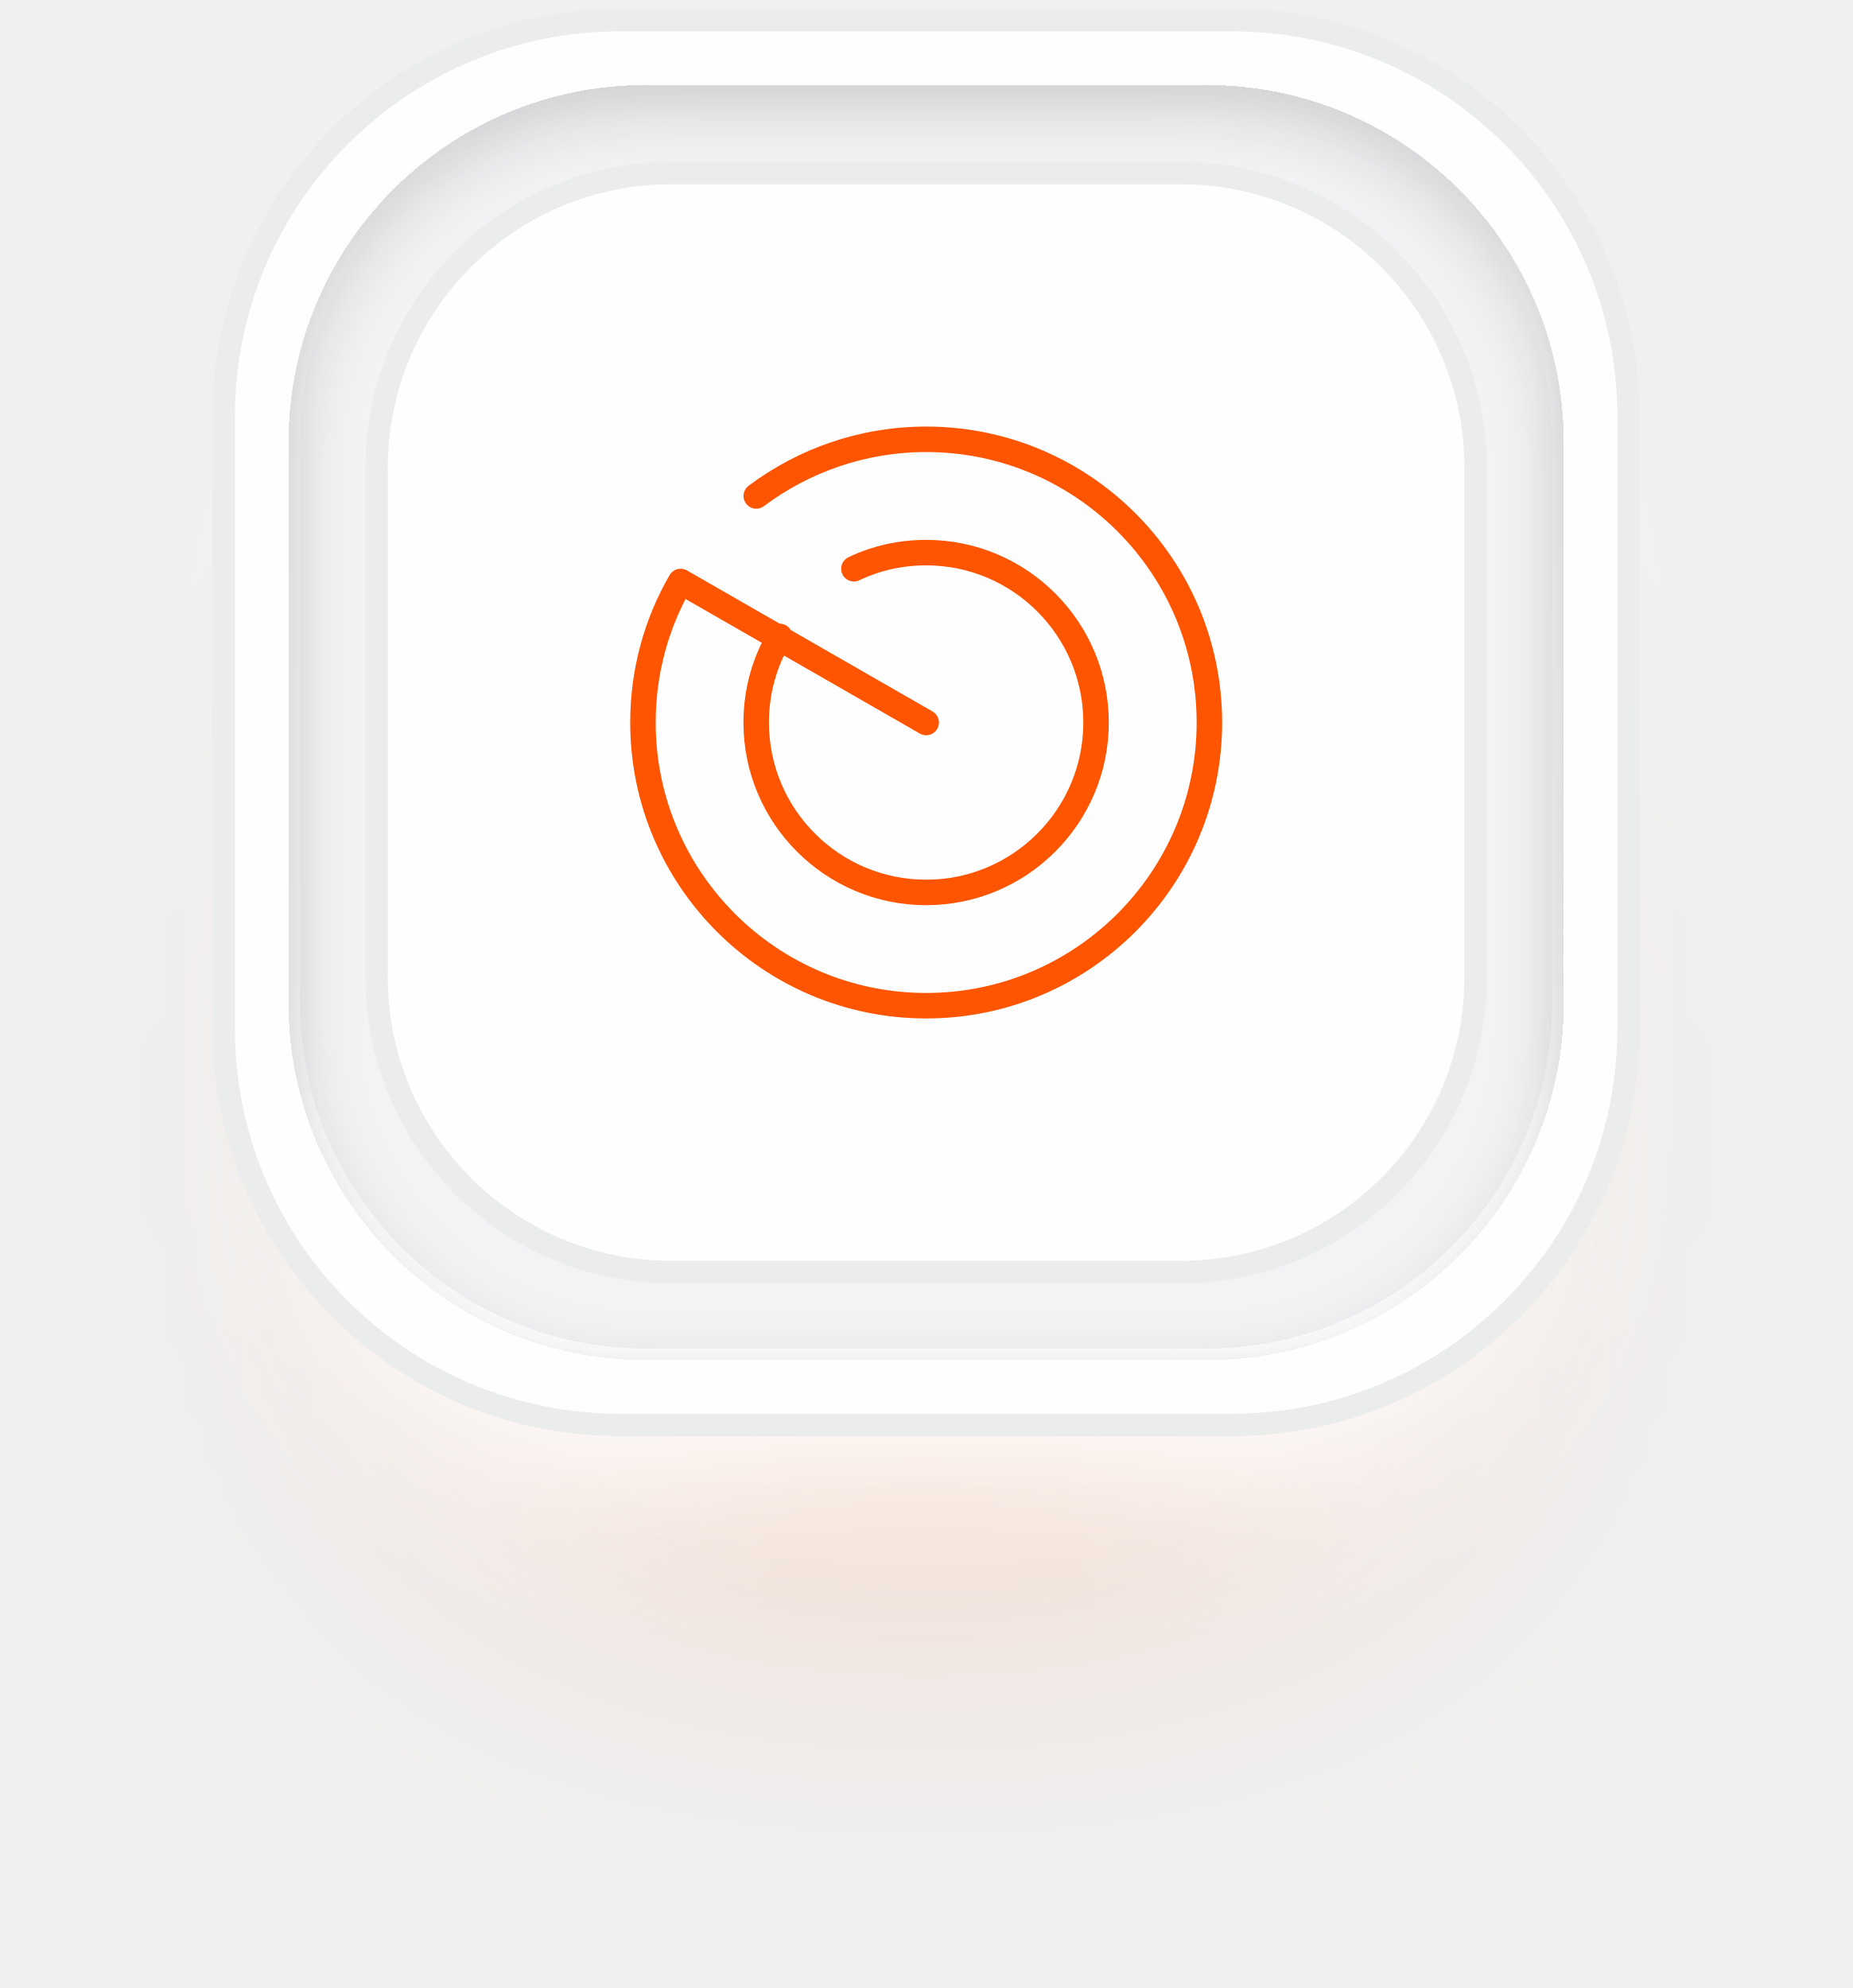
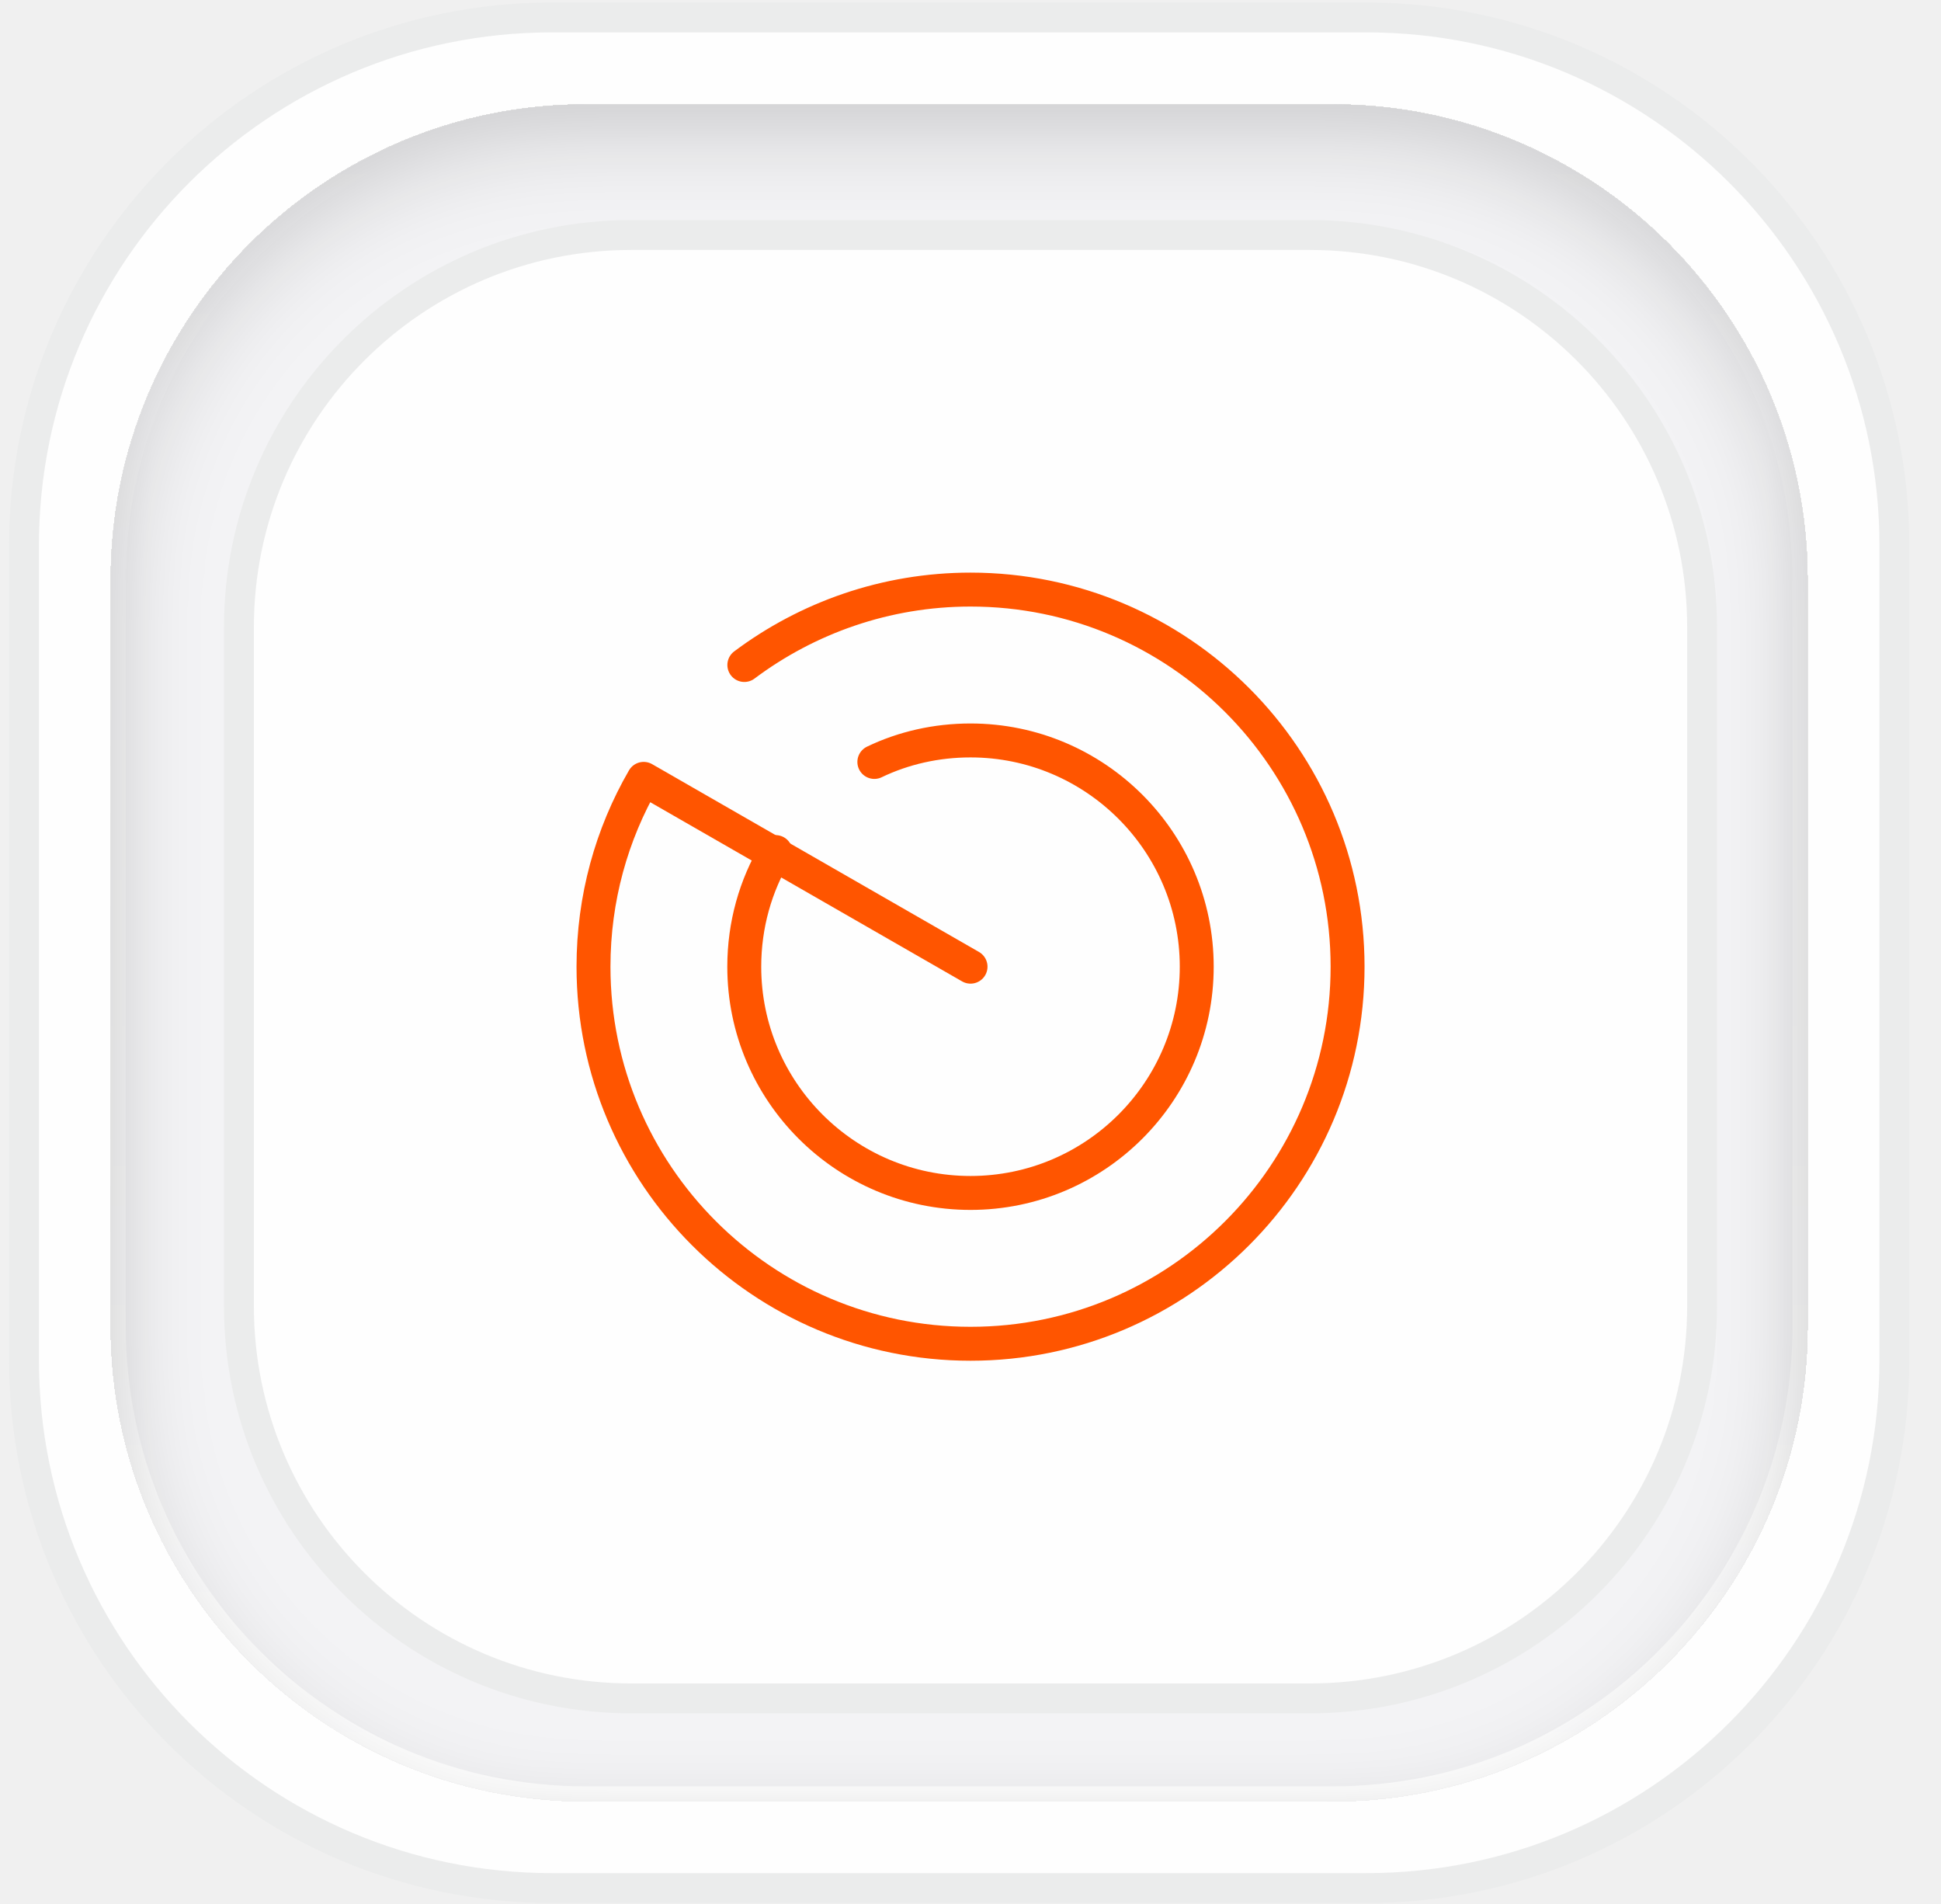
- <svg xmlns="http://www.w3.org/2000/svg" width="109" height="117" viewBox="0 0 109 117" fill="none">
-   <g filter="url(#filter0_f_10672_160573)">
-     <rect x="30.5" y="47.023" width="48" height="39" rx="9" fill="#FF5500" fill-opacity="0.35" />
+ <svg xmlns="http://www.w3.org/2000/svg" width="52" height="51" viewBox="0 0 52 51" fill="none">
+   <rect x="0.643" y="0.467" width="50.108" height="50.108" rx="14.145" fill="#FEFEFE" />
+   <rect x="0.643" y="0.467" width="50.108" height="50.108" rx="14.145" stroke="#EBECEC" stroke-width="0.801" />
+   <g filter="url(#filter0_i_11814_92063)">
+     <rect x="2.969" y="2.797" width="45.455" height="45.455" rx="12.727" fill="#F3F3F5" />
+     <rect x="3.169" y="2.997" width="45.054" height="45.054" rx="12.527" stroke="url(#paint0_linear_11814_92063)" stroke-width="0.401" />
  </g>
-   <g filter="url(#filter1_f_10672_160573)">
-     <rect x="18.5" y="18.523" width="72" height="69" rx="18" fill="white" />
-   </g>
-   <rect x="13.161" y="1.185" width="82.678" height="82.678" rx="23.339" fill="#FEFEFE" />
-   <rect x="13.161" y="1.185" width="82.678" height="82.678" rx="23.339" stroke="#EBECEC" stroke-width="1.322" />
-   <g filter="url(#filter2_i_10672_160573)">
-     <rect x="17" y="5.023" width="75" height="75" rx="21" fill="#F3F3F5" />
-     <rect x="17.331" y="5.354" width="74.339" height="74.339" rx="20.669" stroke="url(#paint0_linear_10672_160573)" stroke-width="0.661" />
-   </g>
-   <rect x="22.161" y="10.185" width="64.678" height="64.678" rx="17.339" fill="#FEFEFE" />
-   <rect x="22.161" y="10.185" width="64.678" height="64.678" rx="17.339" stroke="#EBECEC" stroke-width="1.322" />
-   <path d="M44.503 29.189C47.286 27.105 50.753 25.855 54.503 25.855C63.703 25.855 71.169 33.322 71.169 42.522C71.169 51.722 63.703 59.189 54.503 59.189C45.303 59.189 37.836 51.722 37.836 42.522C37.836 39.505 38.636 36.672 40.053 34.222L54.503 42.522" stroke="#FF5500" stroke-width="1.5" stroke-miterlimit="10" stroke-linecap="round" stroke-linejoin="round" />
-   <path d="M45.883 37.457C45 38.94 44.5 40.673 44.5 42.523C44.5 48.04 48.983 52.523 54.5 52.523C60.017 52.523 64.5 48.04 64.5 42.523C64.5 37.007 60.017 32.523 54.5 32.523C52.983 32.523 51.533 32.857 50.25 33.473" stroke="#FF5500" stroke-width="1.5" stroke-miterlimit="10" stroke-linecap="round" stroke-linejoin="round" />
+   <rect x="6.401" y="6.295" width="39.199" height="39.199" rx="10.508" fill="#FEFEFE" />
+   <rect x="6.401" y="6.295" width="39.199" height="39.199" rx="10.508" stroke="#EBECEC" stroke-width="0.801" />
+   <path d="M19.941 17.813C21.628 16.55 23.729 15.793 26.001 15.793C31.577 15.793 36.102 20.318 36.102 25.894C36.102 31.47 31.577 35.995 26.001 35.995C20.426 35.995 15.9 31.47 15.9 25.894C15.9 24.066 16.385 22.348 17.244 20.863L26.001 25.894" stroke="#FF5500" stroke-width="0.909" stroke-miterlimit="10" stroke-linecap="round" stroke-linejoin="round" />
+   <path d="M20.778 22.824C20.242 23.723 19.939 24.773 19.939 25.895C19.939 29.238 22.657 31.955 26 31.955C29.343 31.955 32.061 29.238 32.061 25.895C32.061 22.551 29.343 19.834 26 19.834C25.081 19.834 24.202 20.036 23.424 20.41" stroke="#FF5500" stroke-width="0.909" stroke-miterlimit="10" stroke-linecap="round" stroke-linejoin="round" />
  <defs>
-     <filter id="filter0_f_10672_160573" x="0.5" y="17.023" width="108" height="99" filterUnits="userSpaceOnUse" color-interpolation-filters="sRGB">
-       <feFlood flood-opacity="0" result="BackgroundImageFix" />
-       <feBlend mode="normal" in="SourceGraphic" in2="BackgroundImageFix" result="shape" />
-       <feGaussianBlur stdDeviation="15" result="effect1_foregroundBlur_10672_160573" />
-     </filter>
-     <filter id="filter1_f_10672_160573" x="9.5" y="9.523" width="90" height="87" filterUnits="userSpaceOnUse" color-interpolation-filters="sRGB">
-       <feFlood flood-opacity="0" result="BackgroundImageFix" />
-       <feBlend mode="normal" in="SourceGraphic" in2="BackgroundImageFix" result="shape" />
-       <feGaussianBlur stdDeviation="4.5" result="effect1_foregroundBlur_10672_160573" />
-     </filter>
-     <filter id="filter2_i_10672_160573" x="17" y="5.023" width="75" height="76.322" filterUnits="userSpaceOnUse" color-interpolation-filters="sRGB">
+     <filter id="filter0_i_11814_92063" x="2.969" y="2.797" width="45.455" height="46.256" filterUnits="userSpaceOnUse" color-interpolation-filters="sRGB">
      <feFlood flood-opacity="0" result="BackgroundImageFix" />
      <feBlend mode="normal" in="SourceGraphic" in2="BackgroundImageFix" result="shape" />
      <feColorMatrix in="SourceAlpha" type="matrix" values="0 0 0 0 0 0 0 0 0 0 0 0 0 0 0 0 0 0 127 0" result="hardAlpha" />
-       <feOffset dy="1.322" />
-       <feGaussianBlur stdDeviation="1.984" />
+       <feOffset dy="0.801" />
+       <feGaussianBlur stdDeviation="1.202" />
      <feComposite in2="hardAlpha" operator="arithmetic" k2="-1" k3="1" />
      <feColorMatrix type="matrix" values="0 0 0 0 0 0 0 0 0 0 0 0 0 0 0 0 0 0 0.15 0" />
-       <feBlend mode="normal" in2="shape" result="effect1_innerShadow_10672_160573" />
+       <feBlend mode="normal" in2="shape" result="effect1_innerShadow_11814_92063" />
    </filter>
-     <linearGradient id="paint0_linear_10672_160573" x1="54.5" y1="5.023" x2="54.5" y2="80.023" gradientUnits="userSpaceOnUse">
+     <linearGradient id="paint0_linear_11814_92063" x1="25.696" y1="2.797" x2="25.696" y2="48.251" gradientUnits="userSpaceOnUse">
      <stop stop-color="white" stop-opacity="0" />
      <stop offset="1" stop-color="white" />
    </linearGradient>
  </defs>
</svg>
